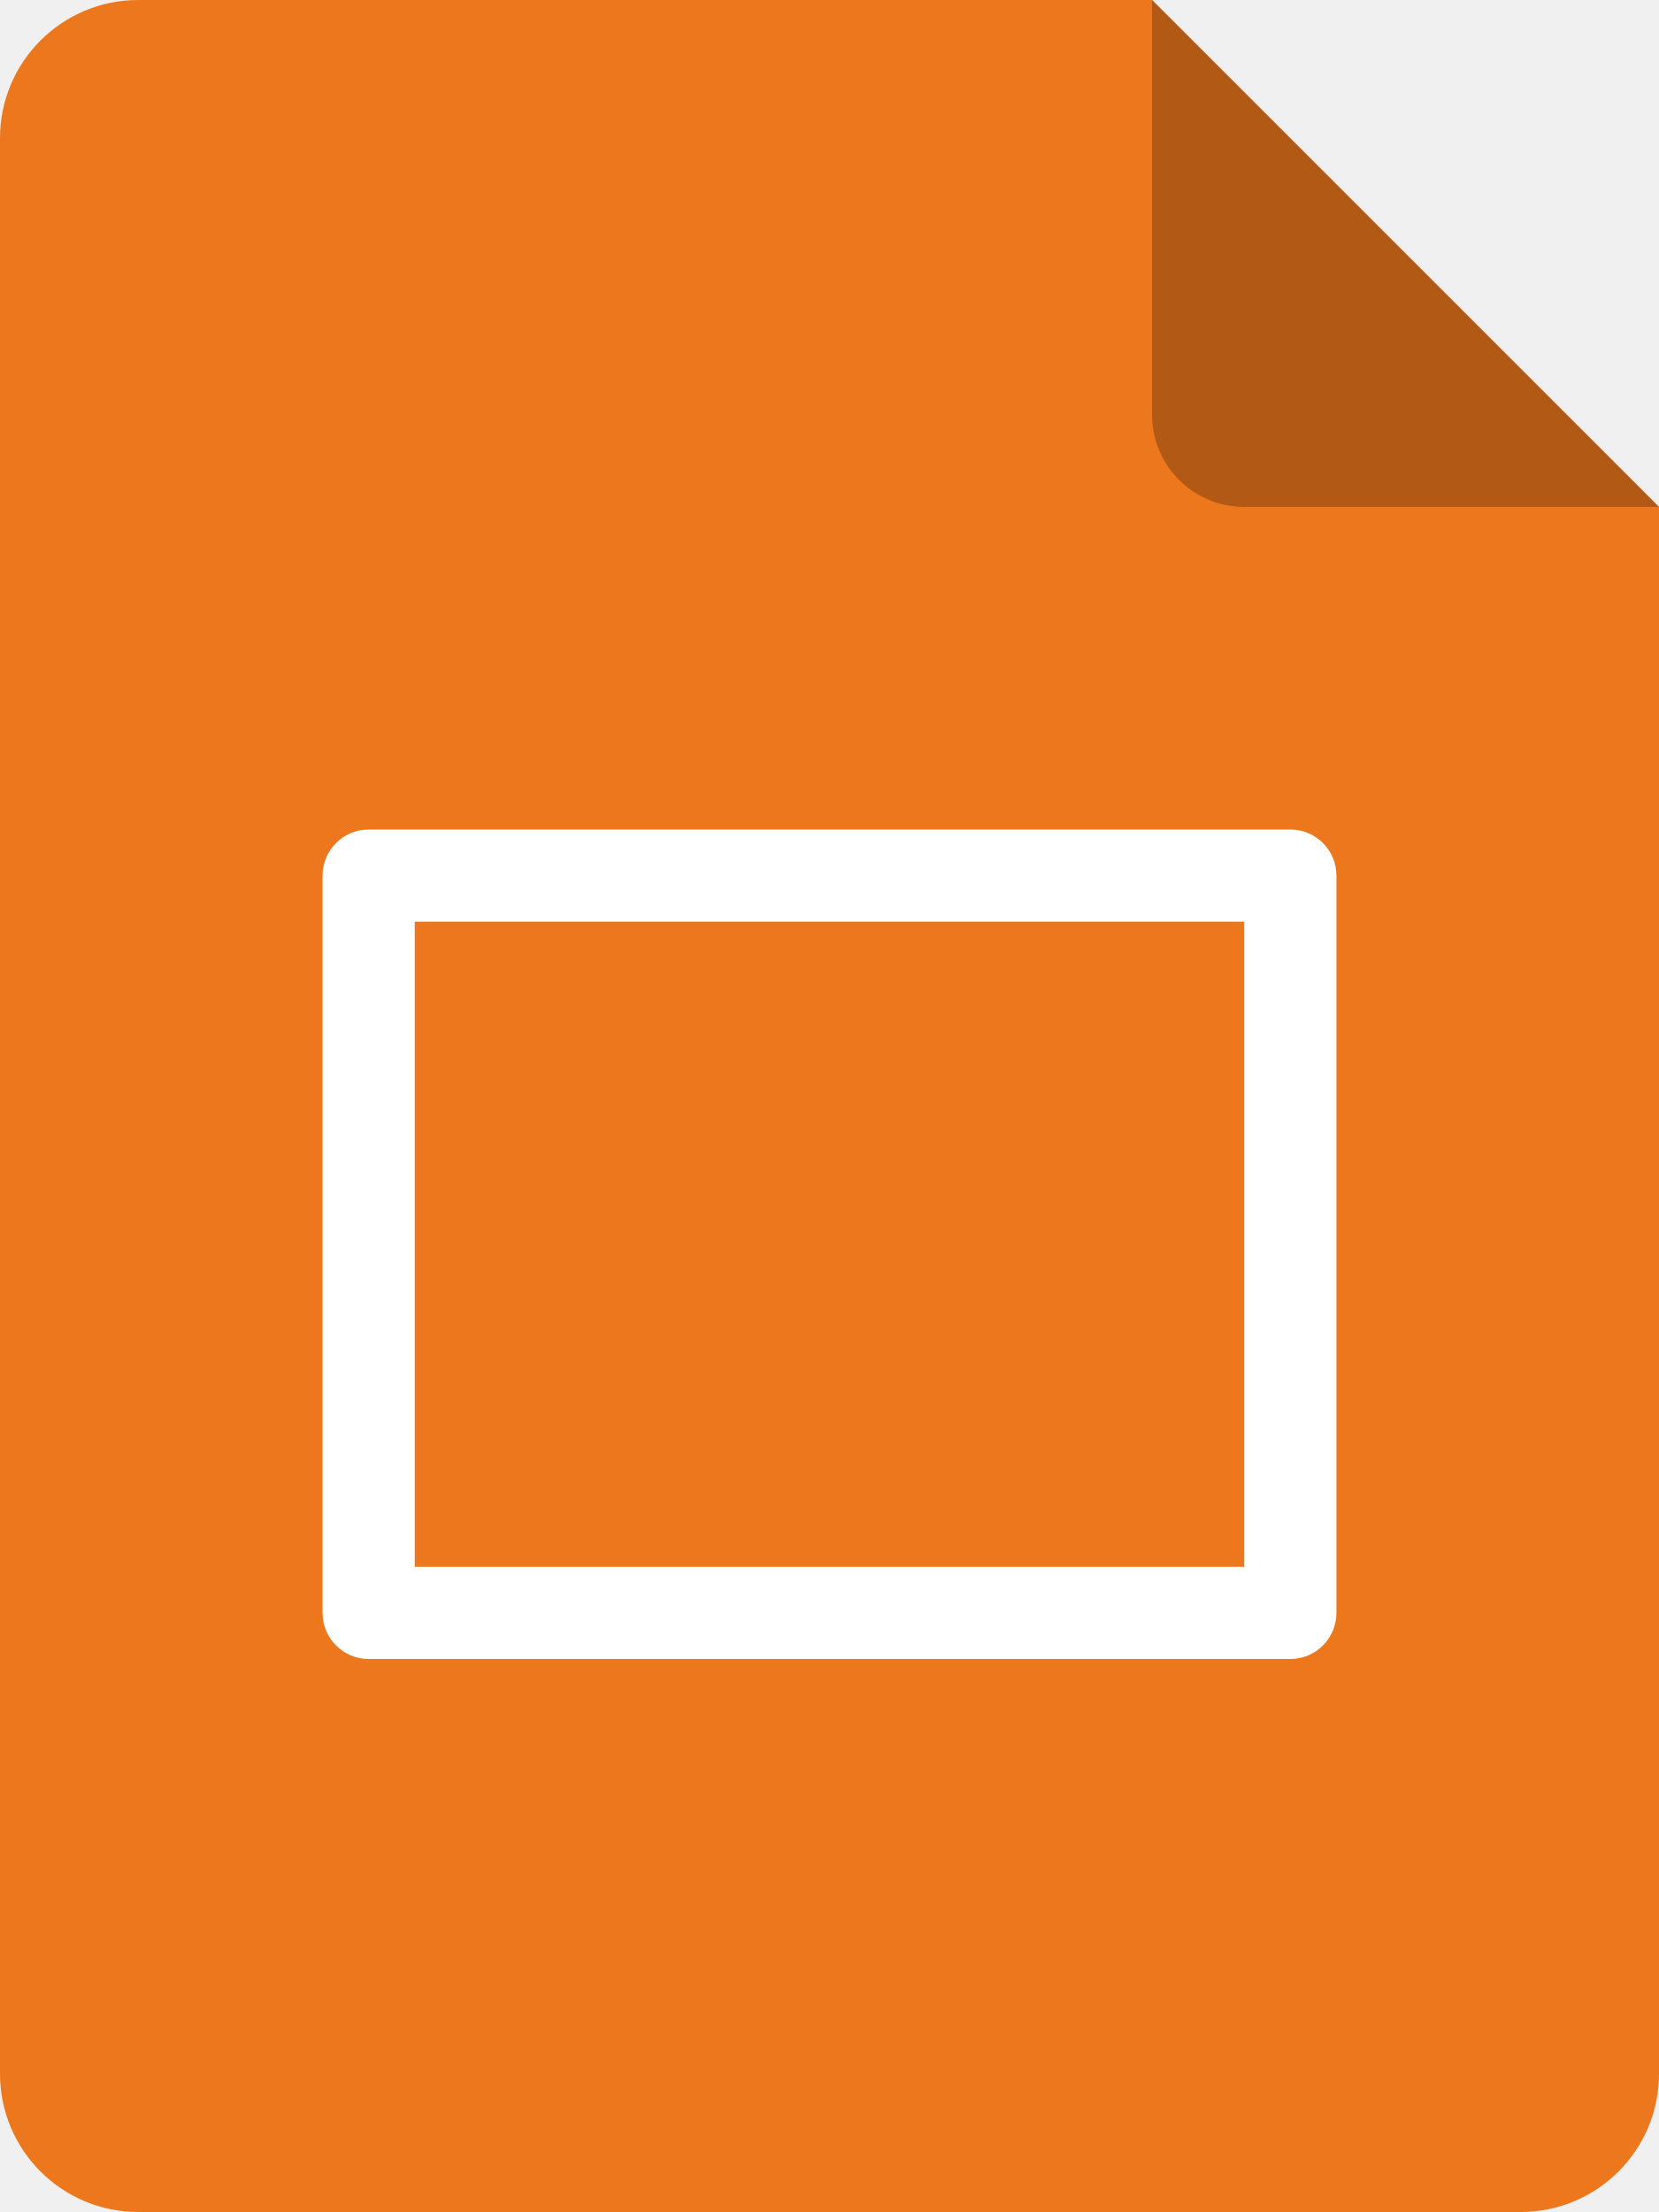
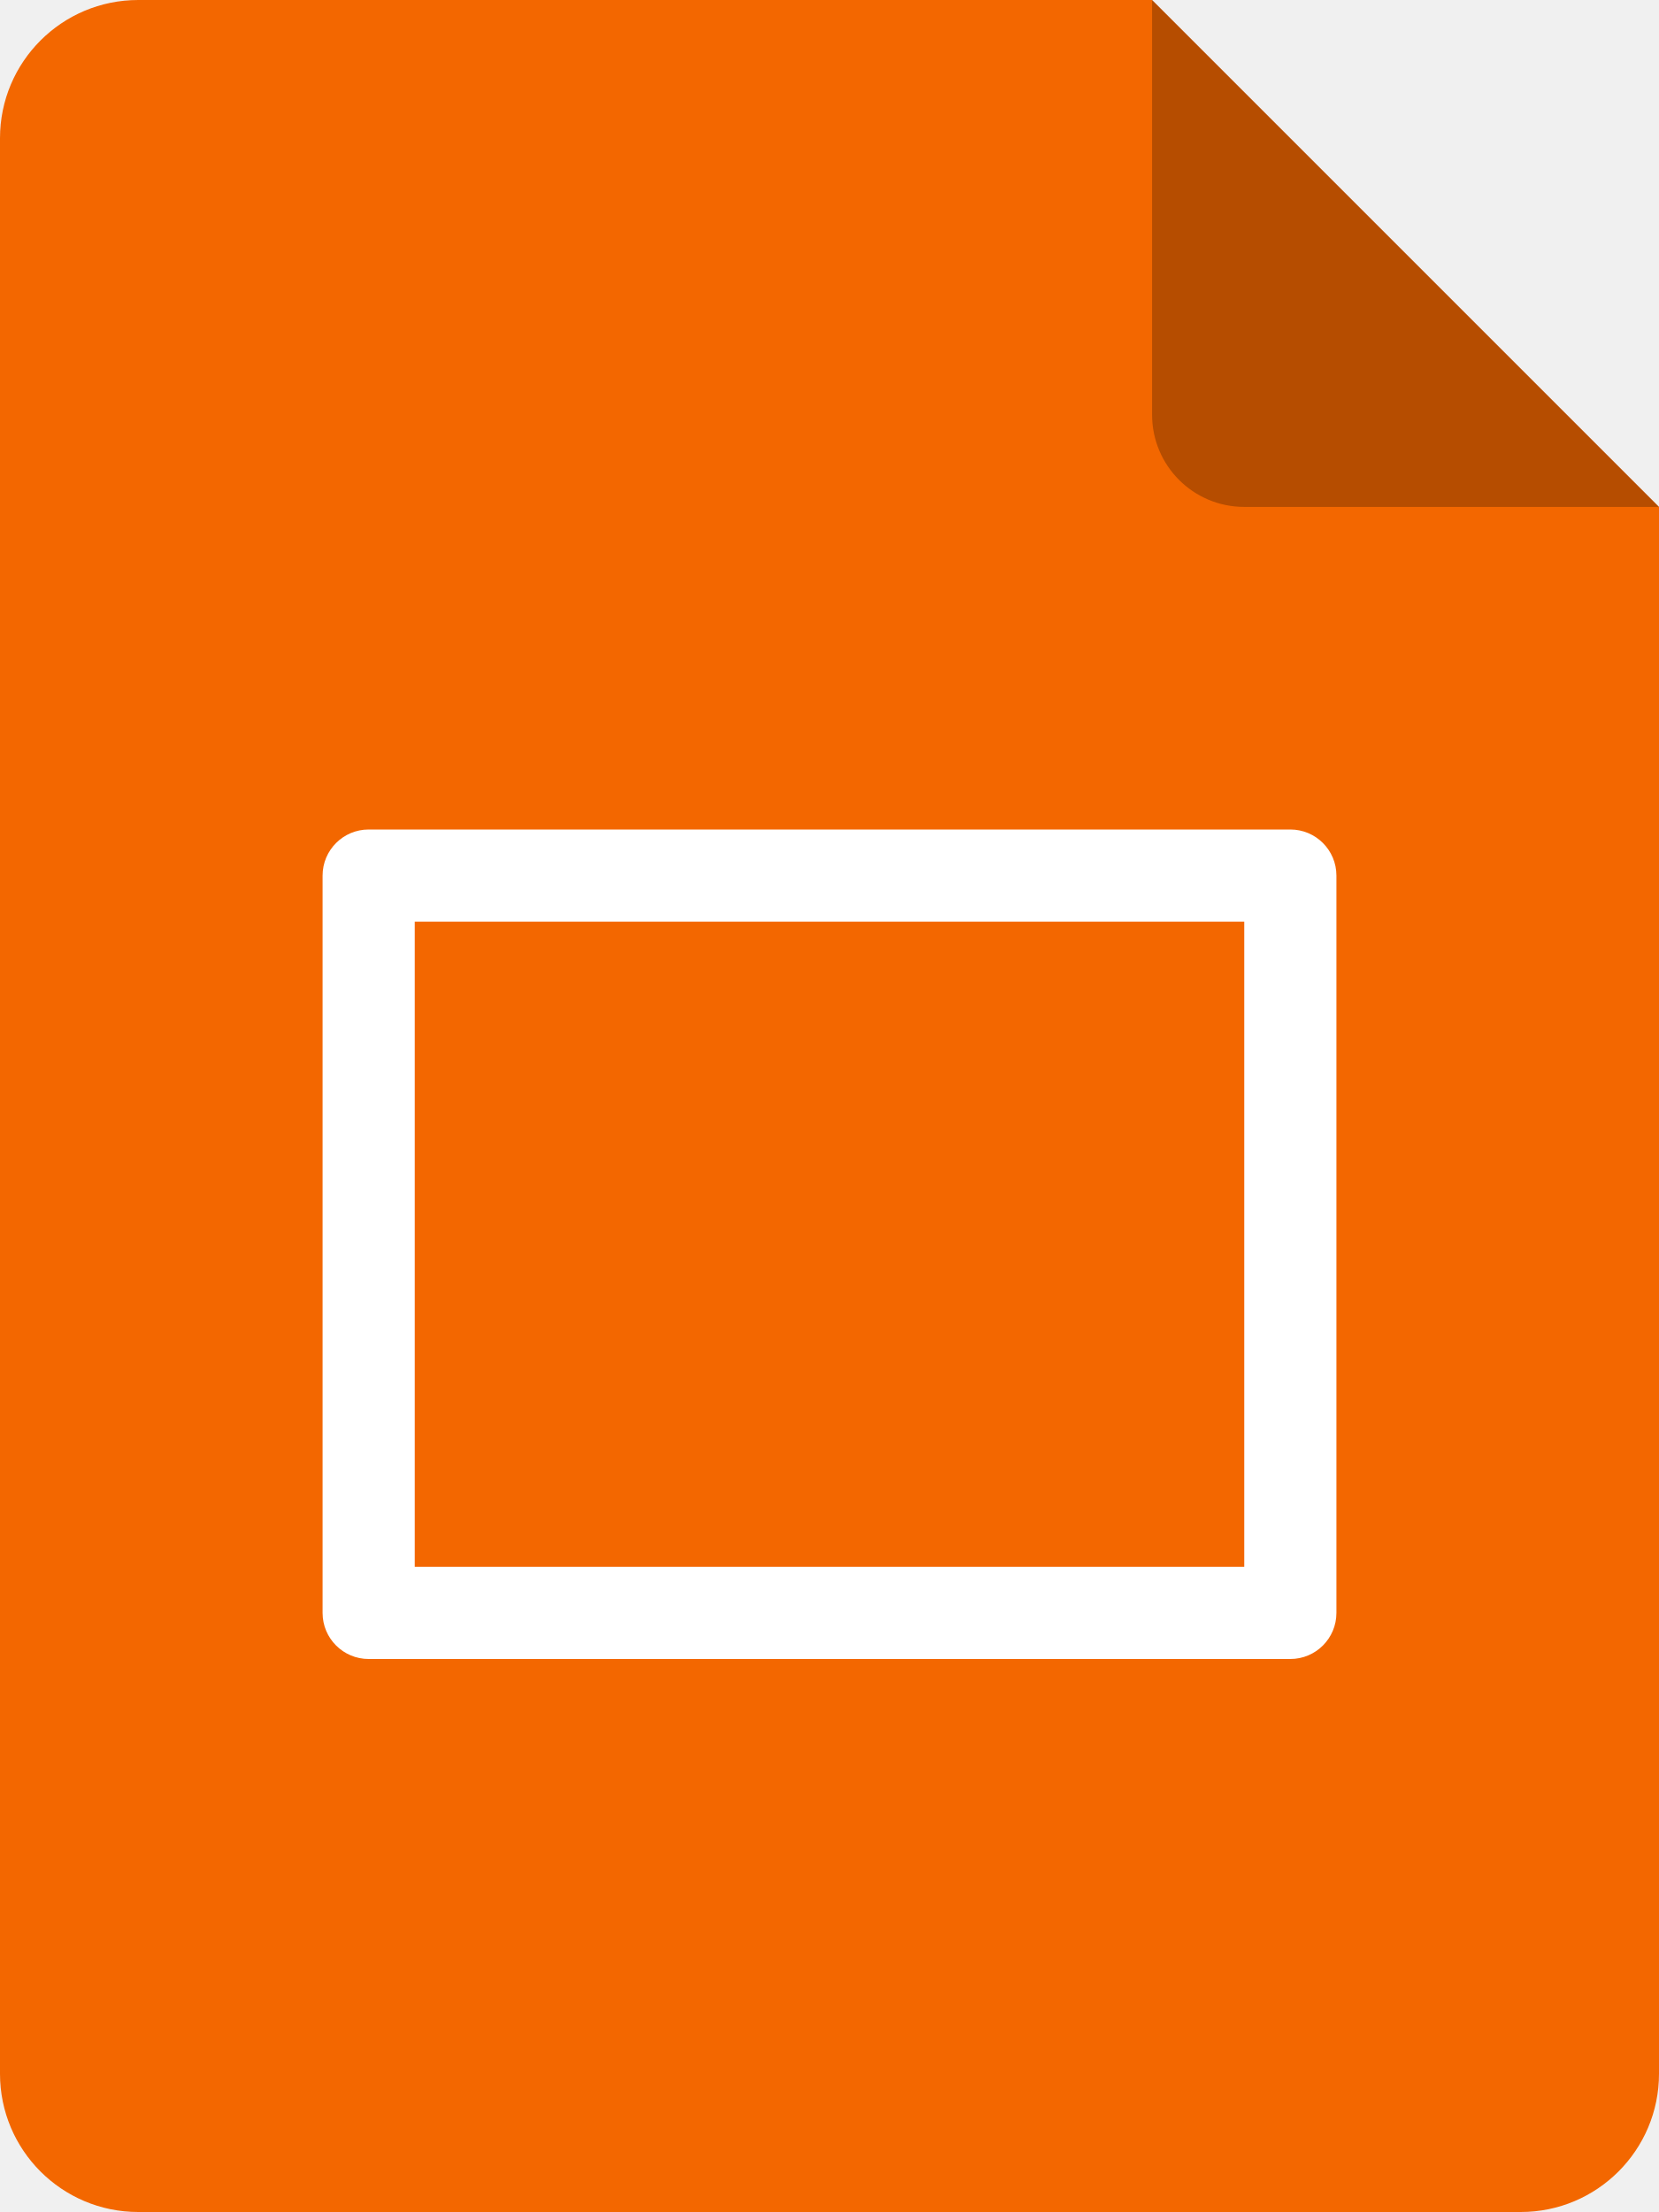
<svg xmlns="http://www.w3.org/2000/svg" width="36" height="48" viewBox="0 0 36 48" fill="none">
-   <path d="M0 3a3 3 0 0 1 3-3h22l11 11v34a3 3 0 0 1-3 3H3a3 3 0 0 1-3-3z" fill="#ED771C" />
+   <path d="M0 3a3 3 0 0 1 3-3h22l11 11v34a3 3 0 0 1-3 3H3a3 3 0 0 1-3-3z" fill="#F36700" />
  <path d="m25 0 11 11h-9a2 2 0 0 1-2-2z" fill="#000" fill-opacity=".25" />
  <path d="M8 18a1 1 0 0 0-1 1v16a1 1 0 0 0 1 1h20a1 1 0 0 0 1-1V19a1 1 0 0 0-1-1zm19 2v14H9V20z" fill="#fff" />
</svg>
